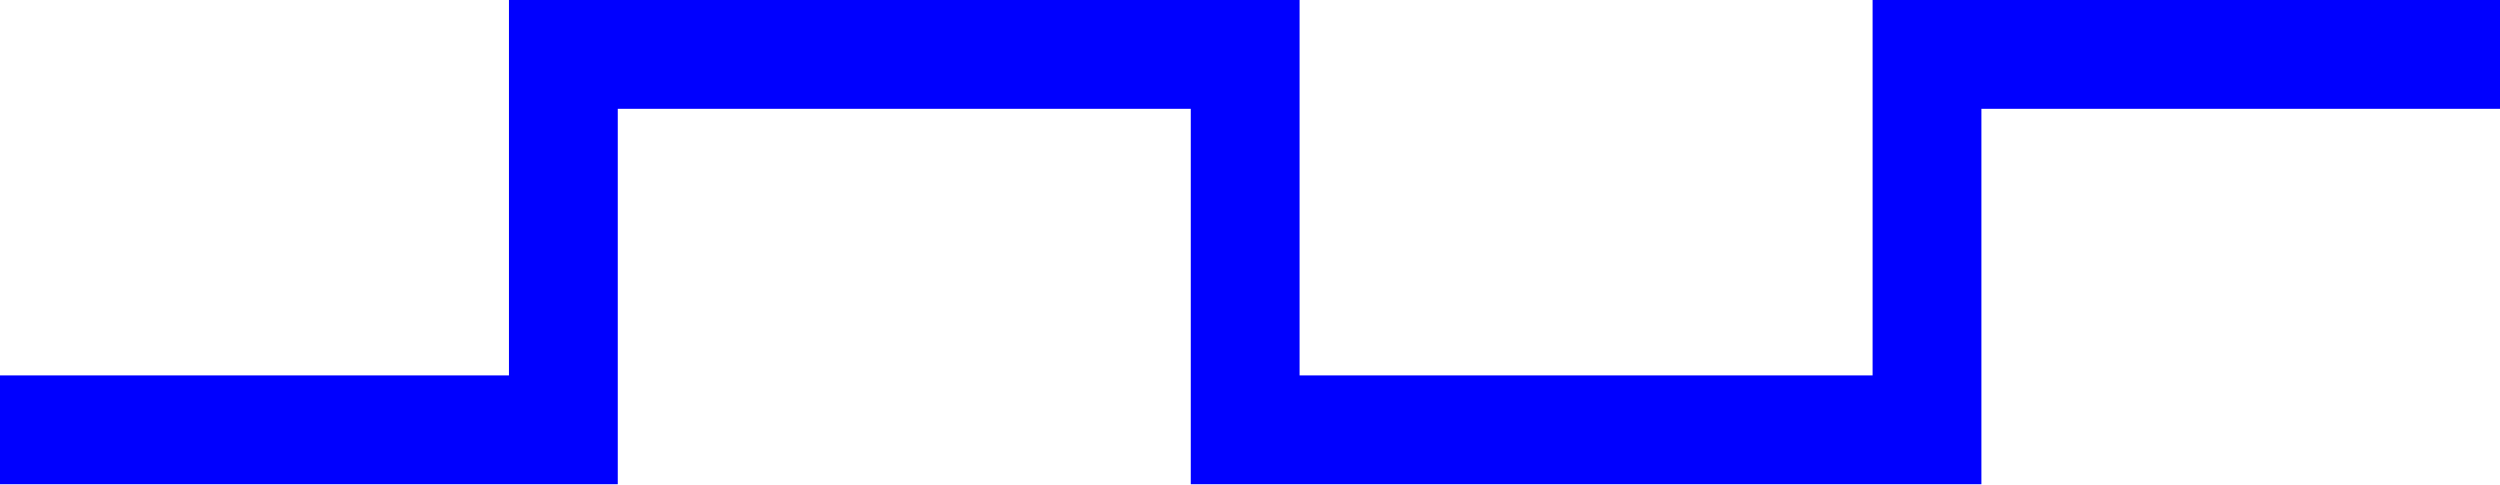
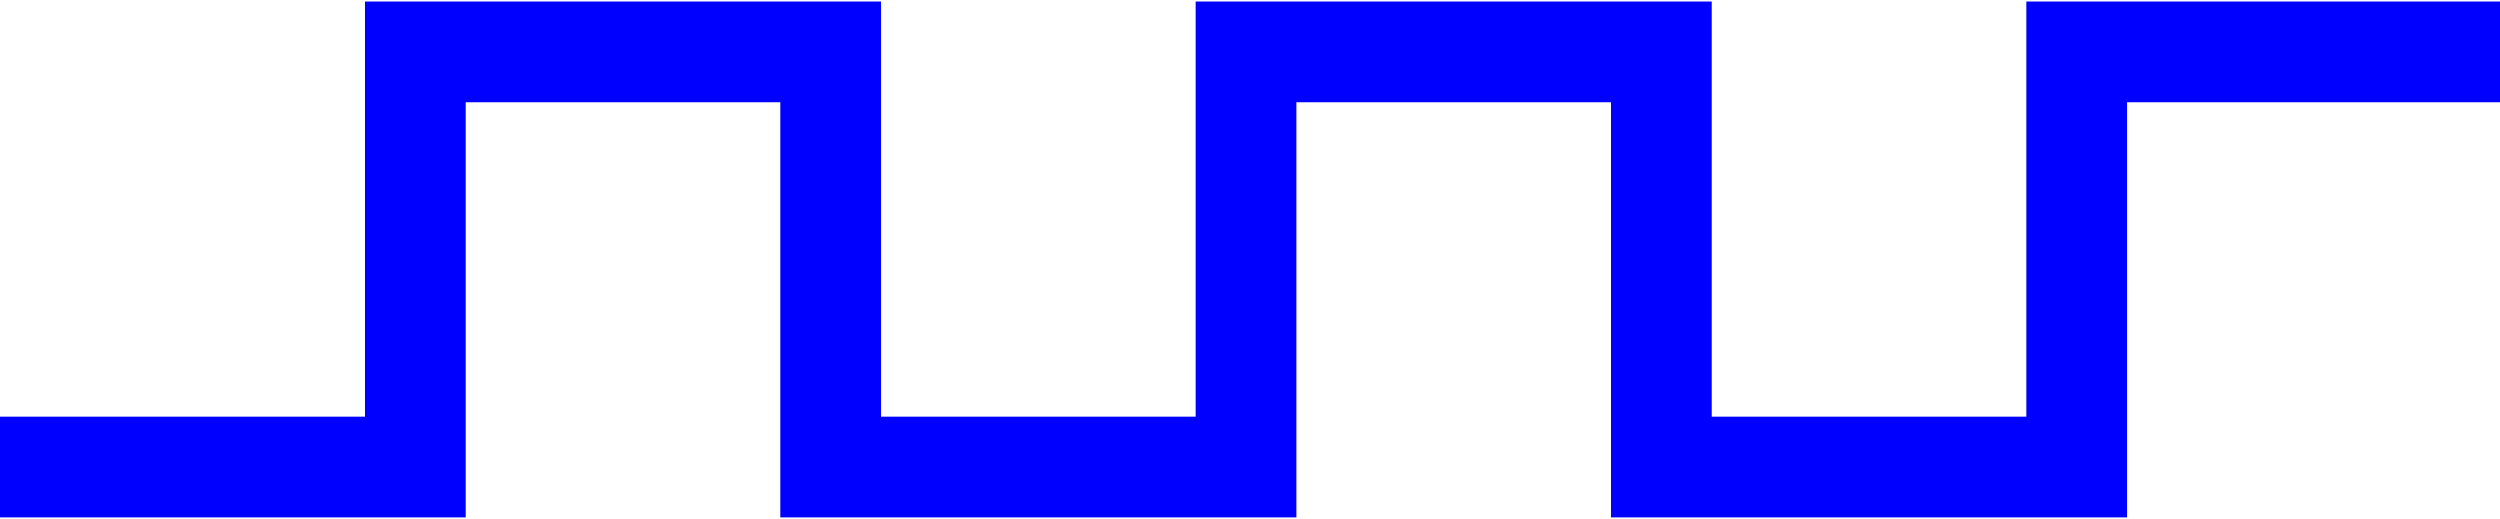
- <svg xmlns="http://www.w3.org/2000/svg" width="919px" height="178px" viewBox="0 0 919 178" version="1.1">
+ <svg xmlns="http://www.w3.org/2000/svg" width="819px" height="170px" viewBox="0 0 819 170" version="1.1">
  <g id="Page-1" stroke="none" stroke-width="1" fill="none" fill-rule="evenodd">
-     <g id="wave-square" transform="translate(-56, -217)" stroke="#0000FF" stroke-width="40">
-       <polyline id="Path-3" points="56 375 263.091 375 263.091 237 513.727 237 513.727 375 764.364 375 764.364 237 975 237" />
+     <g id="wave-square" transform="translate(-106, -221)" stroke="#0000FF" stroke-width="33">
+       <polyline id="Path-3" points="106 374 242.066 374 242.066 238 378.131 238 378.131 374 514.197 374 514.197 238 650.262 238 650.262 374 786.328 374 786.328 238 925 238" />
    </g>
  </g>
</svg>
